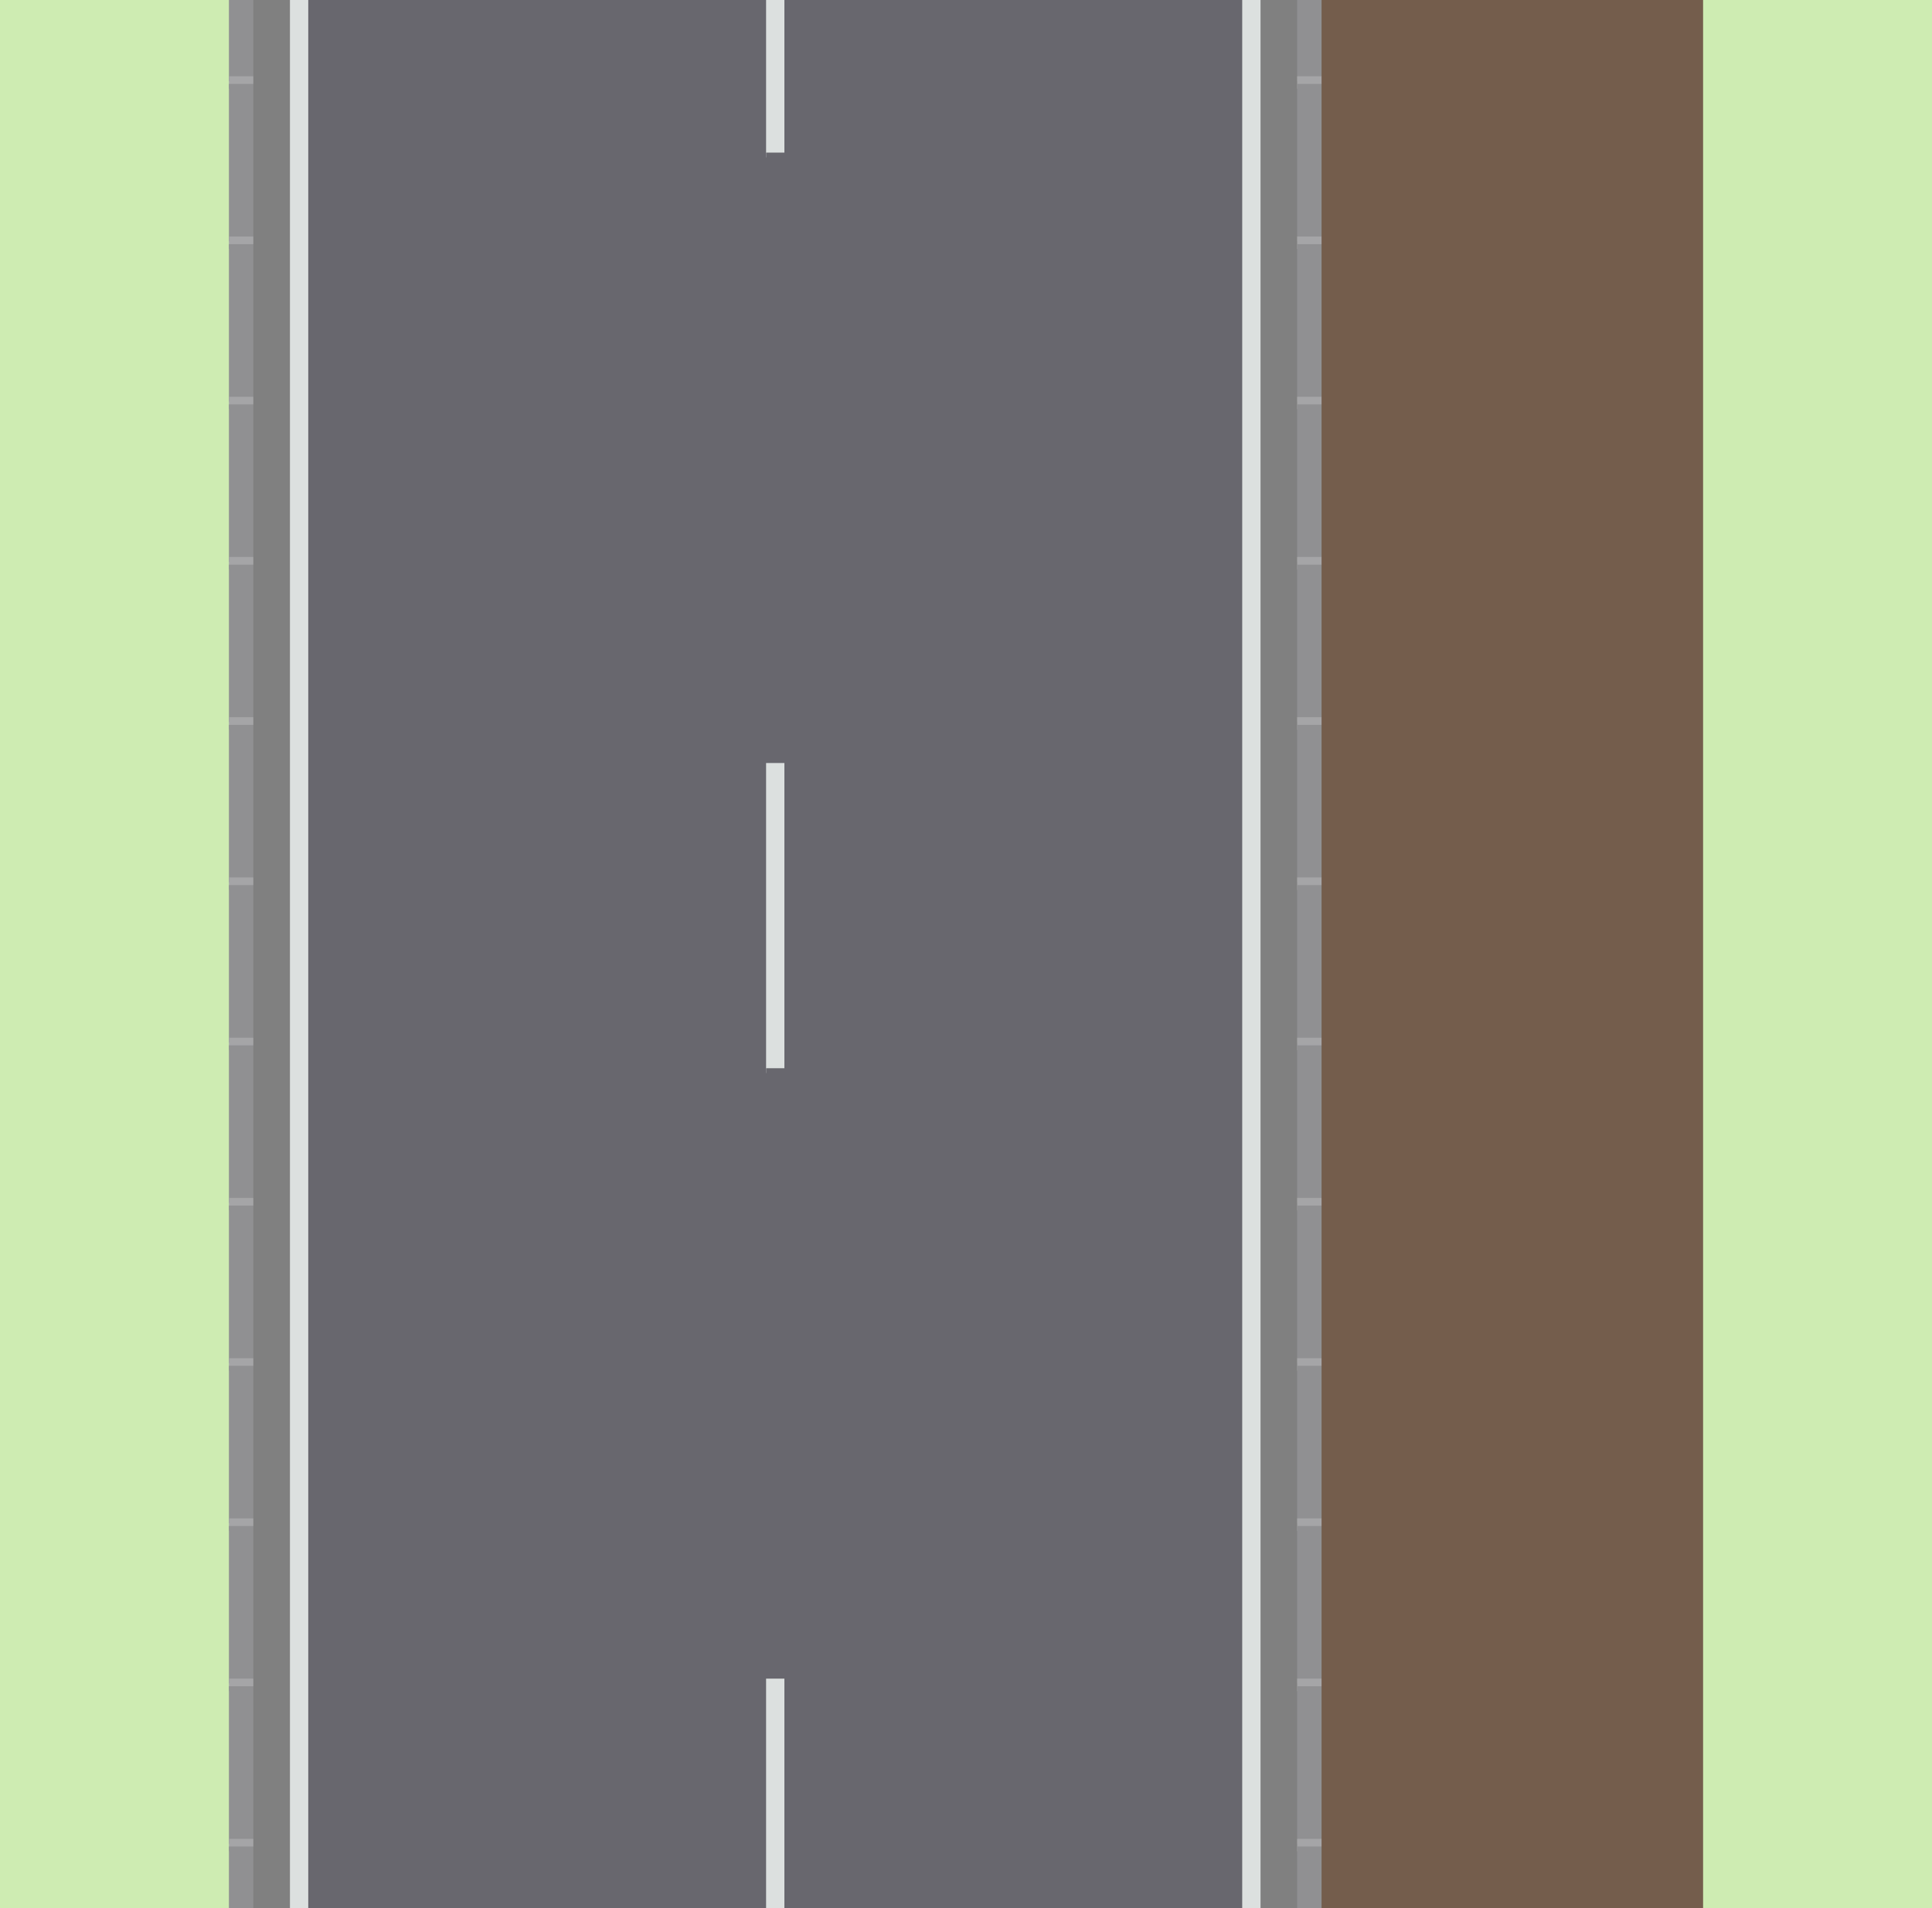
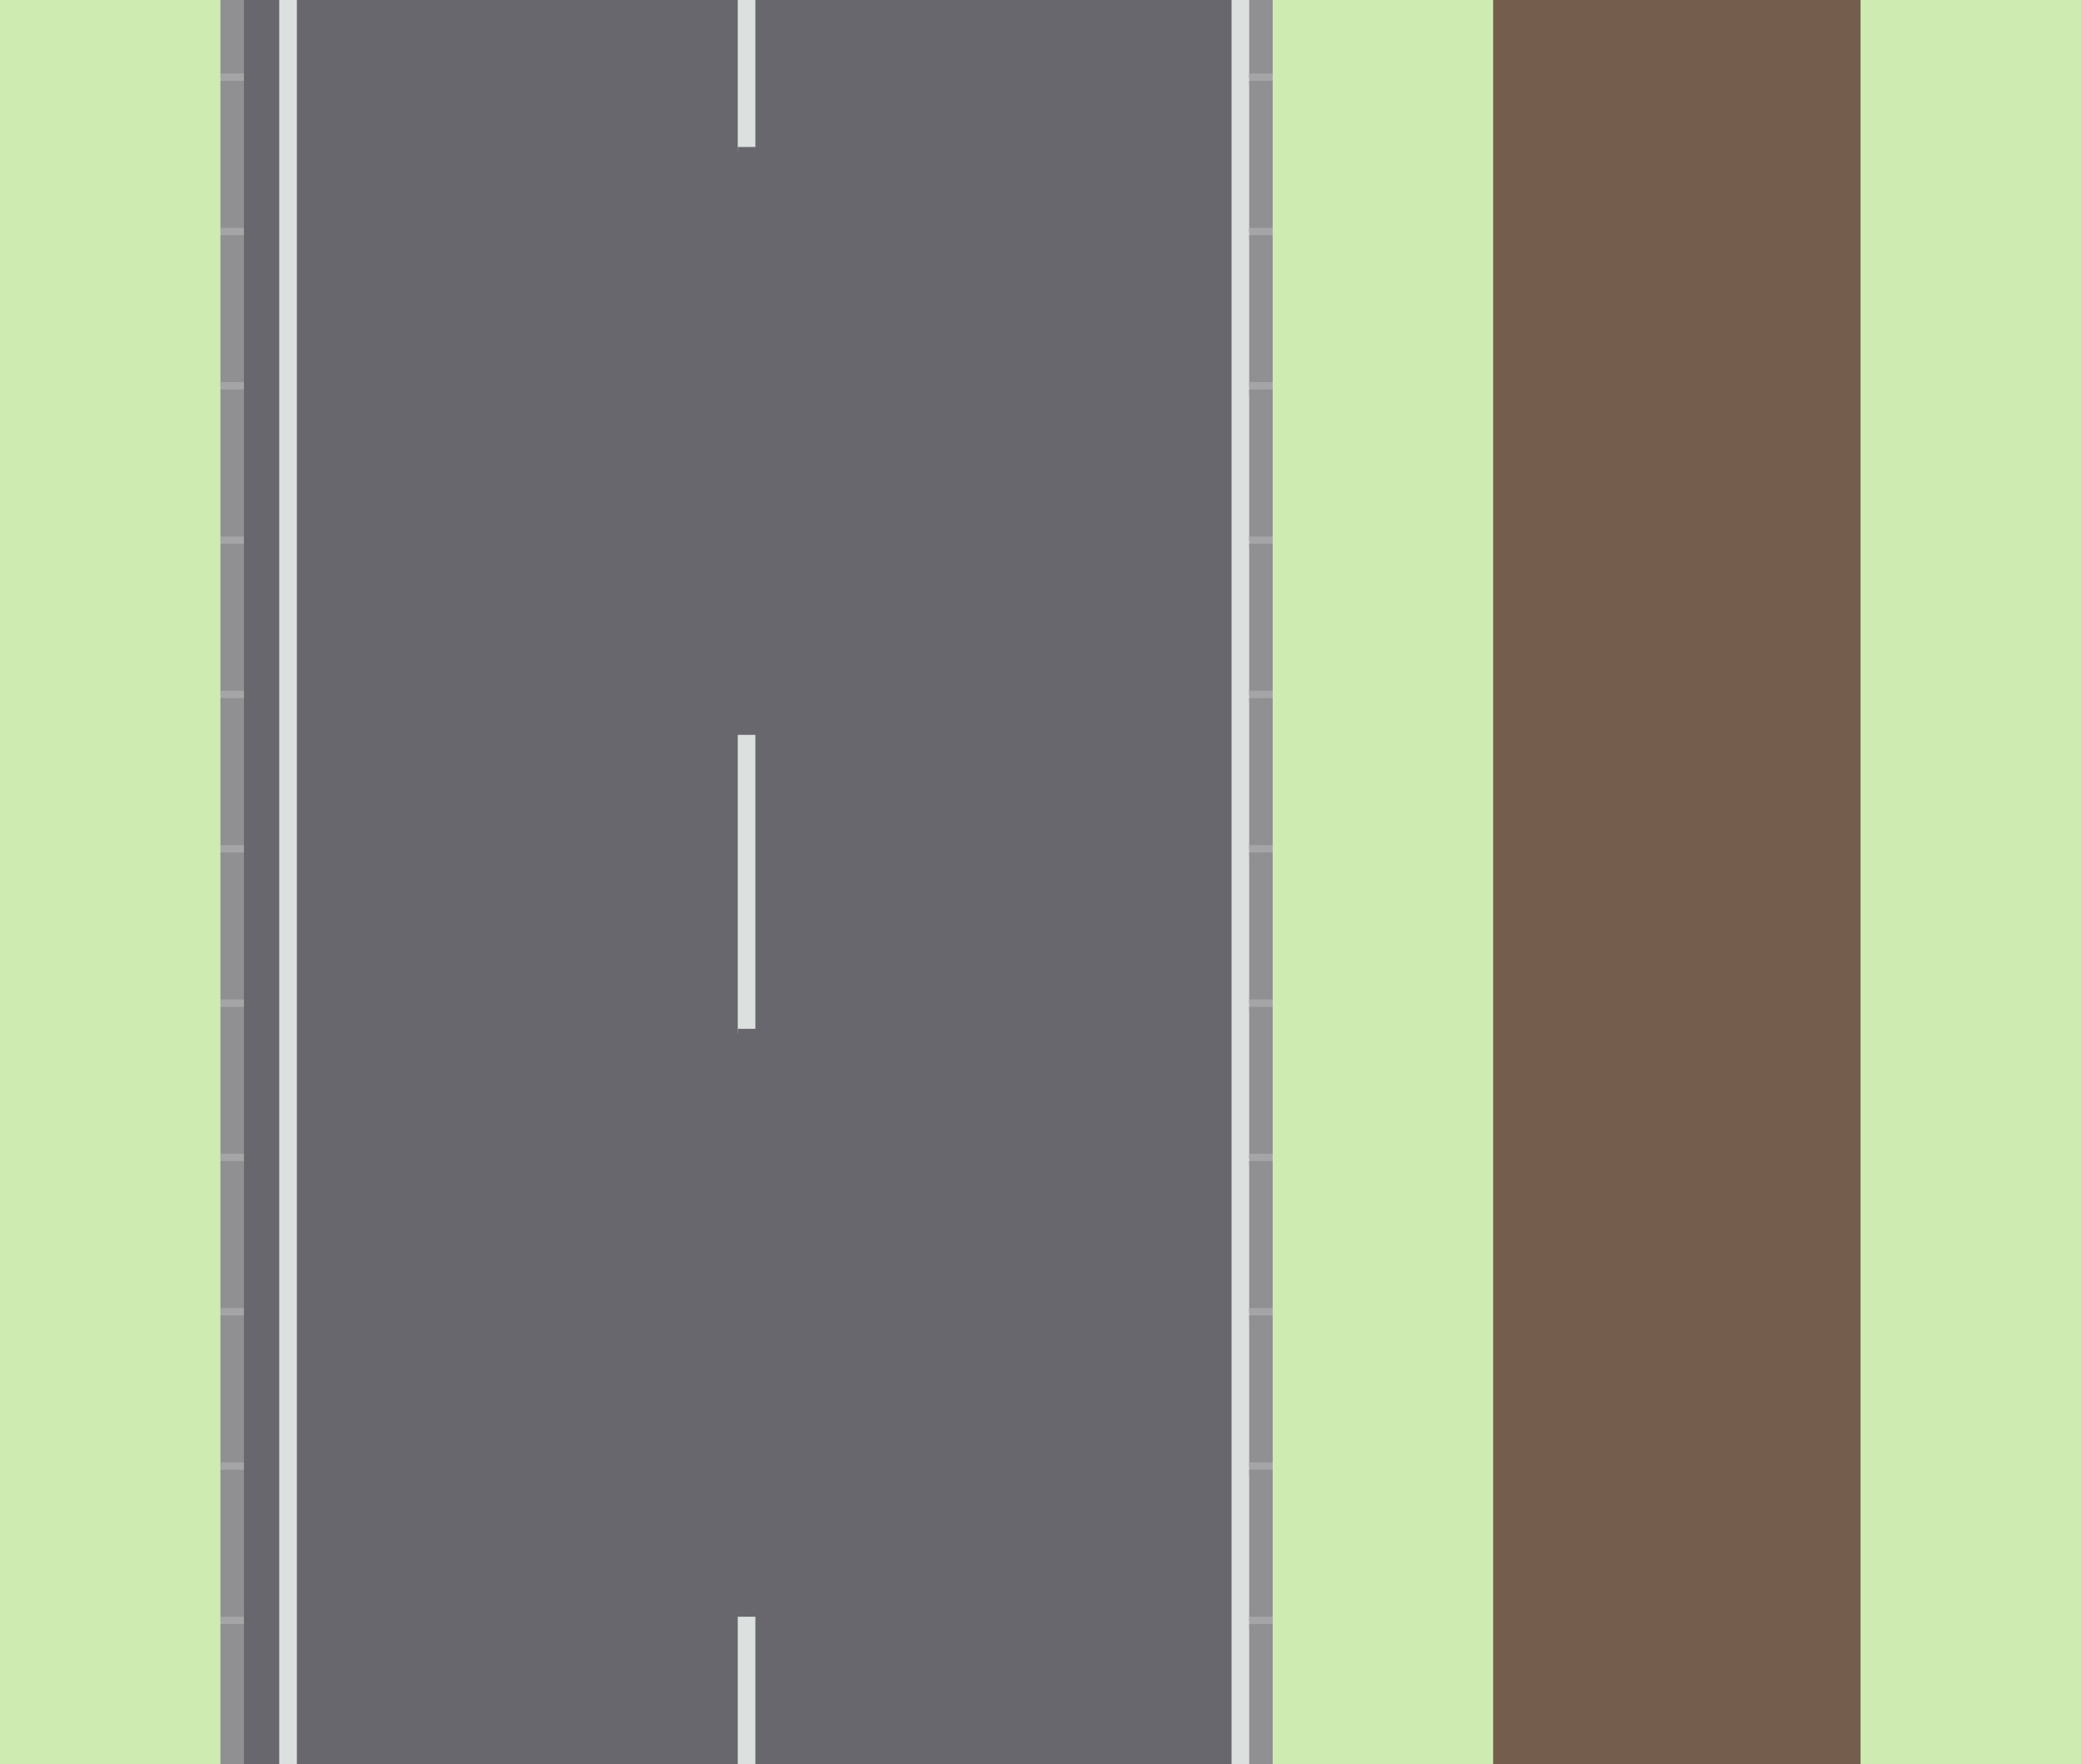
- <svg xmlns="http://www.w3.org/2000/svg" baseProfile="full" height="1250" version="1.1" width="1266">
+ <svg xmlns="http://www.w3.org/2000/svg" baseProfile="full" height="1200" version="1.1" width="1416">
  <defs />
-   <rect fill="#ceecb2" height="1253.14" width="153.14" x="0" y="0" />
+   <rect fill="#ceecb2" height="1203.14" width="153.14" x="0" y="0" />
  <rect fill="#909092" height="53.14" width="19.14" x="150" y="0" />
  <rect fill="#a5a5a7" height="8.14" width="19.14" x="150" y="50.0" />
  <rect fill="#909092" height="103.14" width="19.14" x="150" y="55.0" />
  <rect fill="#a5a5a7" height="8.14" width="19.14" x="150" y="155.0" />
  <rect fill="#909092" height="103.14" width="19.14" x="150" y="160.0" />
  <rect fill="#a5a5a7" height="8.14" width="19.14" x="150" y="260.0" />
  <rect fill="#909092" height="103.14" width="19.14" x="150" y="265.0" />
  <rect fill="#a5a5a7" height="8.14" width="19.14" x="150" y="365.0" />
  <rect fill="#909092" height="103.14" width="19.14" x="150" y="370.0" />
  <rect fill="#a5a5a7" height="8.14" width="19.14" x="150" y="470.0" />
  <rect fill="#909092" height="103.14" width="19.14" x="150" y="475.0" />
  <rect fill="#a5a5a7" height="8.14" width="19.14" x="150" y="575.0" />
  <rect fill="#909092" height="103.14" width="19.14" x="150" y="580.0" />
  <rect fill="#a5a5a7" height="8.14" width="19.14" x="150" y="680.0" />
  <rect fill="#909092" height="103.14" width="19.14" x="150" y="685.0" />
  <rect fill="#a5a5a7" height="8.14" width="19.14" x="150" y="785.0" />
  <rect fill="#909092" height="103.14" width="19.14" x="150" y="790.0" />
  <rect fill="#a5a5a7" height="8.14" width="19.14" x="150" y="890.0" />
  <rect fill="#909092" height="103.14" width="19.14" x="150" y="895.0" />
  <rect fill="#a5a5a7" height="8.14" width="19.14" x="150" y="995.0" />
  <rect fill="#909092" height="103.14" width="19.14" x="150" y="1000.0" />
  <rect fill="#a5a5a7" height="8.14" width="19.14" x="150" y="1100.0" />
  <rect fill="#909092" height="103.14" width="19.14" x="150" y="1105.0" />
-   <rect fill="#a5a5a7" height="8.14" width="19.14" x="150" y="1205.0" />
-   <rect fill="#909092" height="103.14" width="19.14" x="150" y="1210.0" />
-   <rect fill="gray" height="1253.14" width="27.14" x="166" y="0" />
-   <rect fill="#dce0df" height="1253.14" width="15.14" x="190" y="0" />
-   <rect fill="#68676e" height="1253.14" width="303.14" x="202" y="0" />
+   <rect fill="#68676e" height="1203.14" width="27.14" x="166" y="0" />
+   <rect fill="#dce0df" height="1203.14" width="15.14" x="190" y="0" />
+   <rect fill="#68676e" height="1203.14" width="303.14" x="202" y="0" />
  <rect fill="#dce0df" height="103.14" width="15.14" x="502" y="0" />
  <rect fill="#68676e" height="403.14" width="15.14" x="502" y="100.0" />
  <rect fill="#dce0df" height="203.14" width="15.14" x="502" y="500.0" />
  <rect fill="#68676e" height="403.14" width="15.14" x="502" y="700.0" />
  <rect fill="#dce0df" height="203.14" width="15.14" x="502" y="1100.0" />
-   <rect fill="#68676e" height="1253.14" width="303.14" x="514" y="0" />
-   <rect fill="#dce0df" height="1253.14" width="15.14" x="814" y="0" />
-   <rect fill="gray" height="1253.14" width="27.14" x="826" y="0" />
+   <rect fill="#68676e" height="1203.14" width="303.14" x="514" y="0" />
+   <rect fill="#68676e" height="1203.14" width="27.14" x="814" y="0" />
+   <rect fill="#dce0df" height="1203.14" width="15.14" x="838" y="0" />
  <rect fill="#909092" height="53.14" width="19.14" x="850" y="0" />
  <rect fill="#a5a5a7" height="8.14" width="19.14" x="850" y="50.0" />
  <rect fill="#909092" height="103.14" width="19.14" x="850" y="55.0" />
  <rect fill="#a5a5a7" height="8.14" width="19.14" x="850" y="155.0" />
  <rect fill="#909092" height="103.14" width="19.14" x="850" y="160.0" />
  <rect fill="#a5a5a7" height="8.14" width="19.14" x="850" y="260.0" />
  <rect fill="#909092" height="103.14" width="19.14" x="850" y="265.0" />
  <rect fill="#a5a5a7" height="8.14" width="19.14" x="850" y="365.0" />
  <rect fill="#909092" height="103.14" width="19.14" x="850" y="370.0" />
  <rect fill="#a5a5a7" height="8.14" width="19.14" x="850" y="470.0" />
  <rect fill="#909092" height="103.14" width="19.14" x="850" y="475.0" />
  <rect fill="#a5a5a7" height="8.14" width="19.14" x="850" y="575.0" />
  <rect fill="#909092" height="103.14" width="19.14" x="850" y="580.0" />
  <rect fill="#a5a5a7" height="8.14" width="19.14" x="850" y="680.0" />
  <rect fill="#909092" height="103.14" width="19.14" x="850" y="685.0" />
  <rect fill="#a5a5a7" height="8.14" width="19.14" x="850" y="785.0" />
  <rect fill="#909092" height="103.14" width="19.14" x="850" y="790.0" />
  <rect fill="#a5a5a7" height="8.14" width="19.14" x="850" y="890.0" />
  <rect fill="#909092" height="103.14" width="19.14" x="850" y="895.0" />
  <rect fill="#a5a5a7" height="8.14" width="19.14" x="850" y="995.0" />
  <rect fill="#909092" height="103.14" width="19.14" x="850" y="1000.0" />
  <rect fill="#a5a5a7" height="8.14" width="19.14" x="850" y="1100.0" />
  <rect fill="#909092" height="103.14" width="19.14" x="850" y="1105.0" />
-   <rect fill="#a5a5a7" height="8.14" width="19.14" x="850" y="1205.0" />
-   <rect fill="#909092" height="103.14" width="19.14" x="850" y="1210.0" />
-   <rect fill="#745d4c" height="1253.14" width="253.14" x="866" y="0" />
-   <rect fill="#ceecb2" height="1253.14" width="153.14" x="1116" y="0" />
+   <rect fill="#ceecb2" height="1203.14" width="153.14" x="866" y="0" />
+   <rect fill="#745d4c" height="1203.14" width="253.14" x="1016" y="0" />
+   <rect fill="#ceecb2" height="1203.14" width="153.14" x="1266" y="0" />
</svg>
